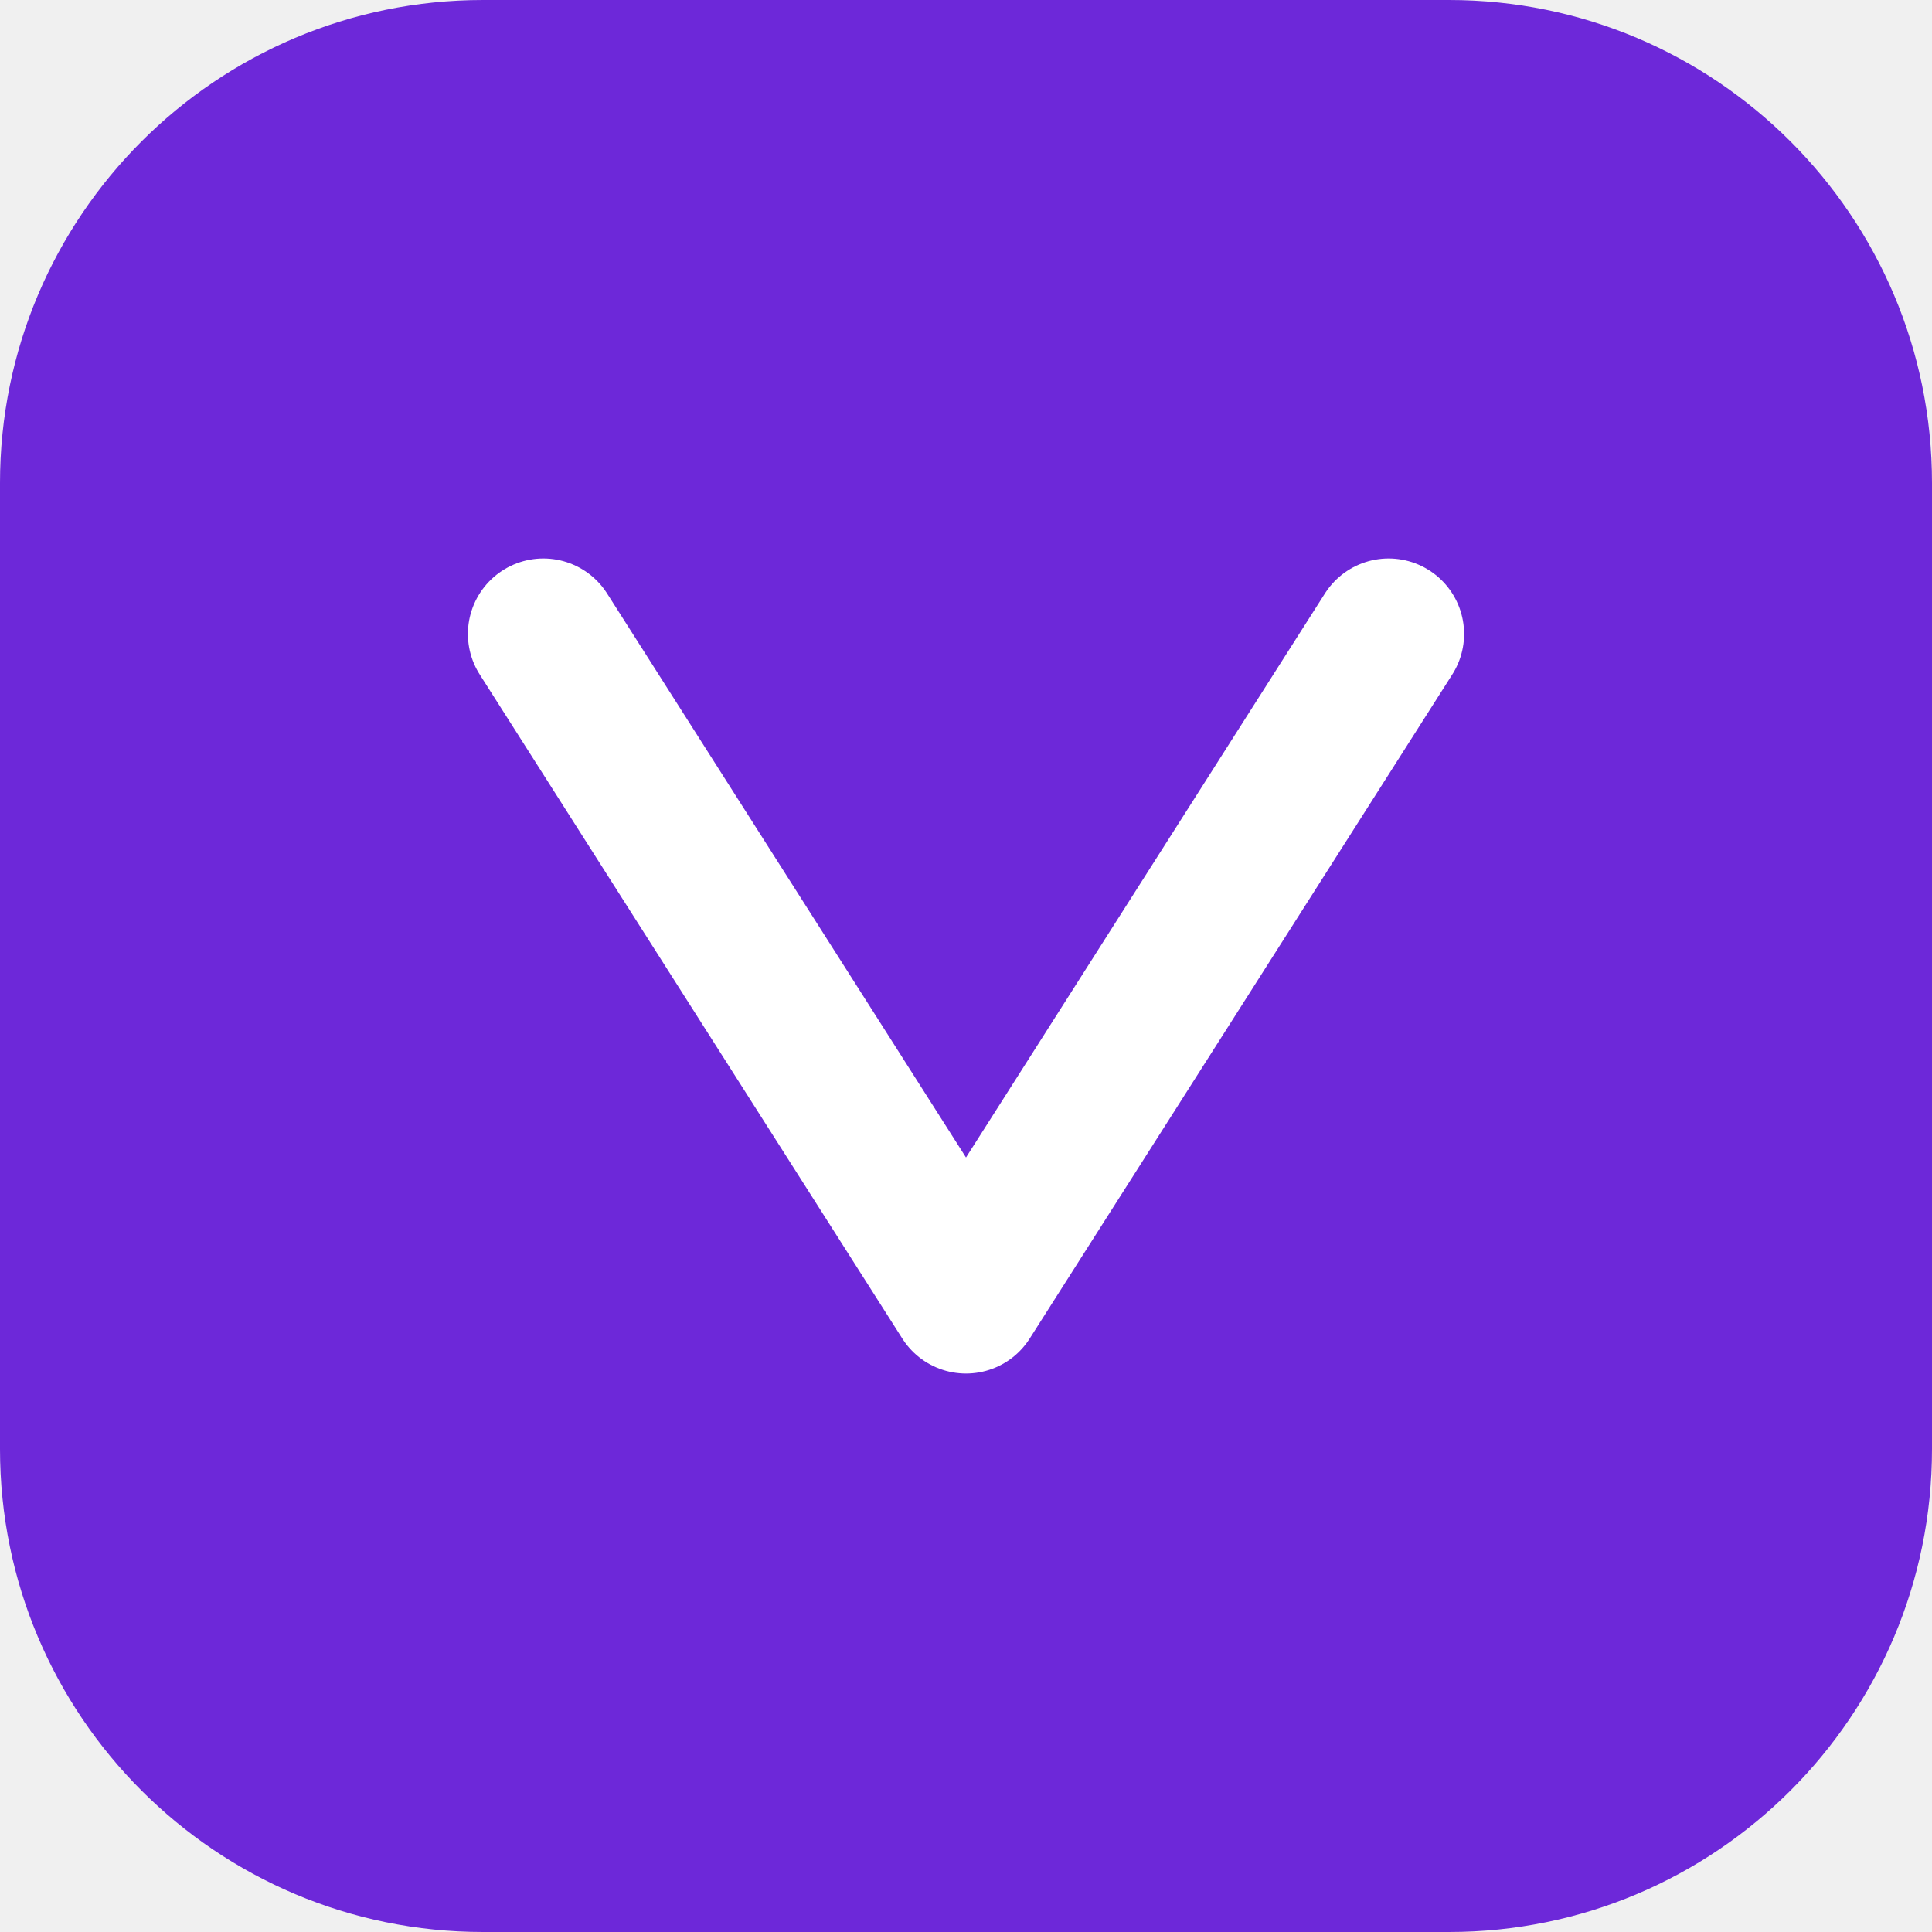
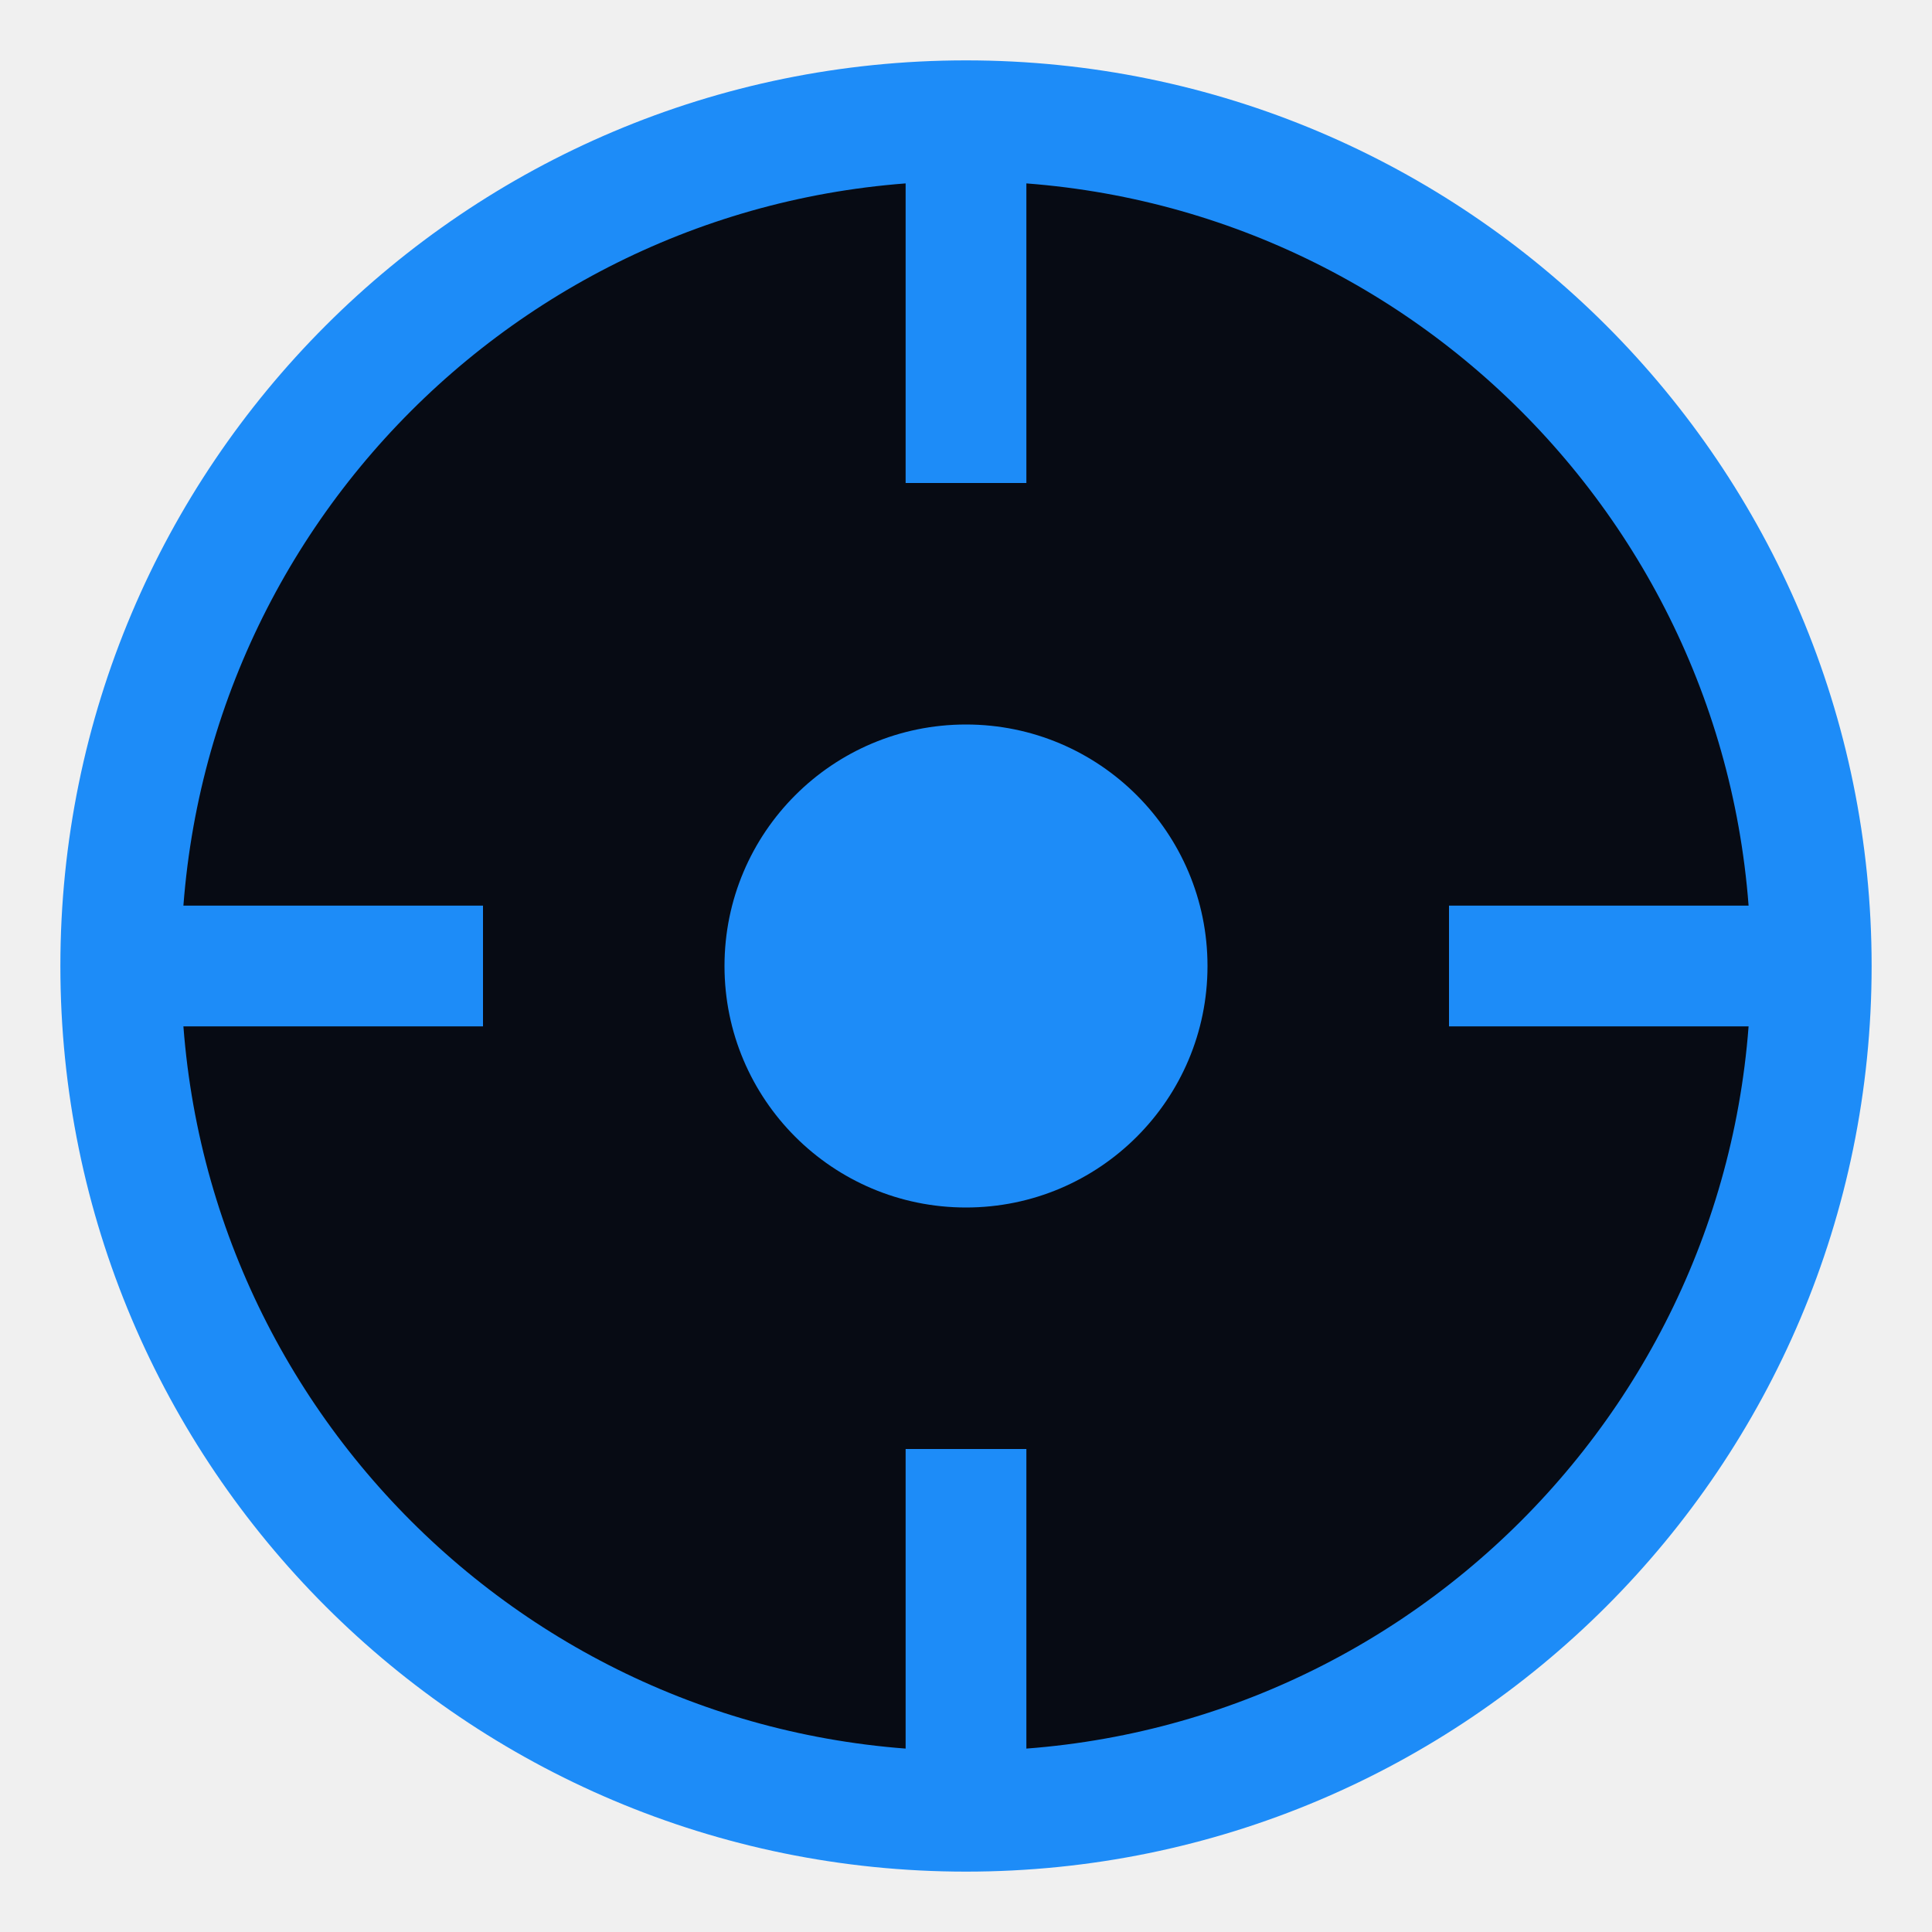
- <svg xmlns="http://www.w3.org/2000/svg" viewBox="0 0 32 32" fill="none">
-   <rect width="32" height="32" rx="8" fill="#6d28d9" />
-   <path d="M9 10.5 16 21.5 23 10.5" stroke="#ffffff" stroke-width="2.5" stroke-linecap="round" stroke-linejoin="round" />
+ <svg xmlns="http://www.w3.org/2000/svg" width="32" height="32" viewBox="0 0 32 32" fill="none">
+   <circle cx="16" cy="16" r="14" stroke="#1D8CF8" stroke-width="2" fill="#070B14" />
+   <circle cx="16" cy="16" r="4" fill="#1D8CF8" />
+   <line x1="16" y1="2" x2="16" y2="8" stroke="#1D8CF8" stroke-width="2" />
+   <line x1="16" y1="24" x2="16" y2="30" stroke="#1D8CF8" stroke-width="2" />
+   <line x1="2" y1="16" x2="8" y2="16" stroke="#1D8CF8" stroke-width="2" />
+   <line x1="24" y1="16" x2="30" y2="16" stroke="#1D8CF8" stroke-width="2" />
</svg>
